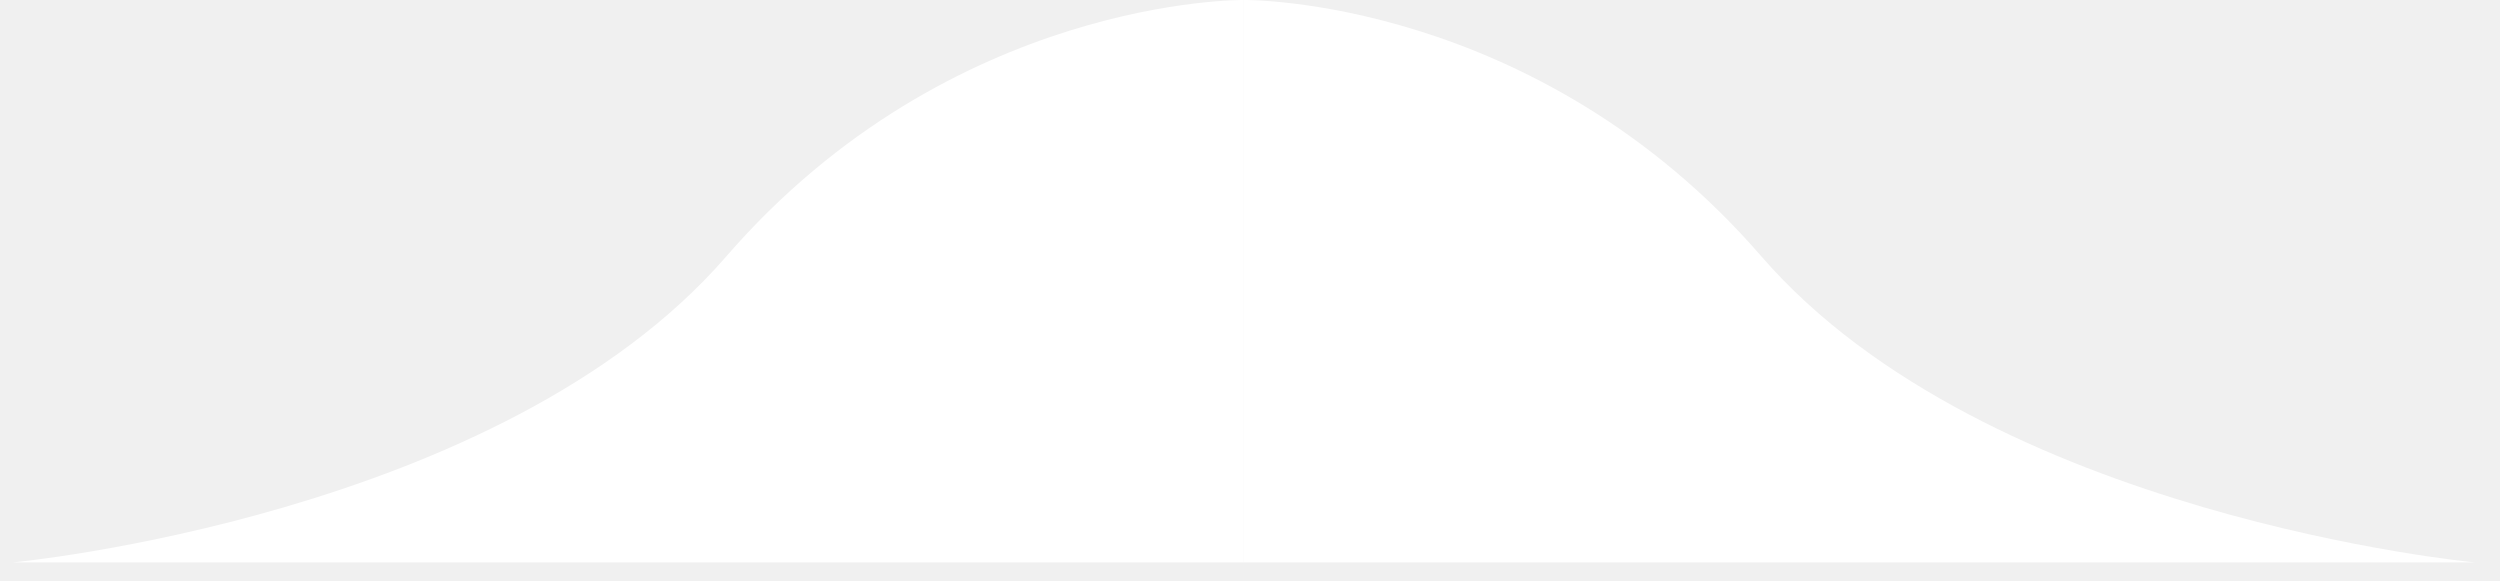
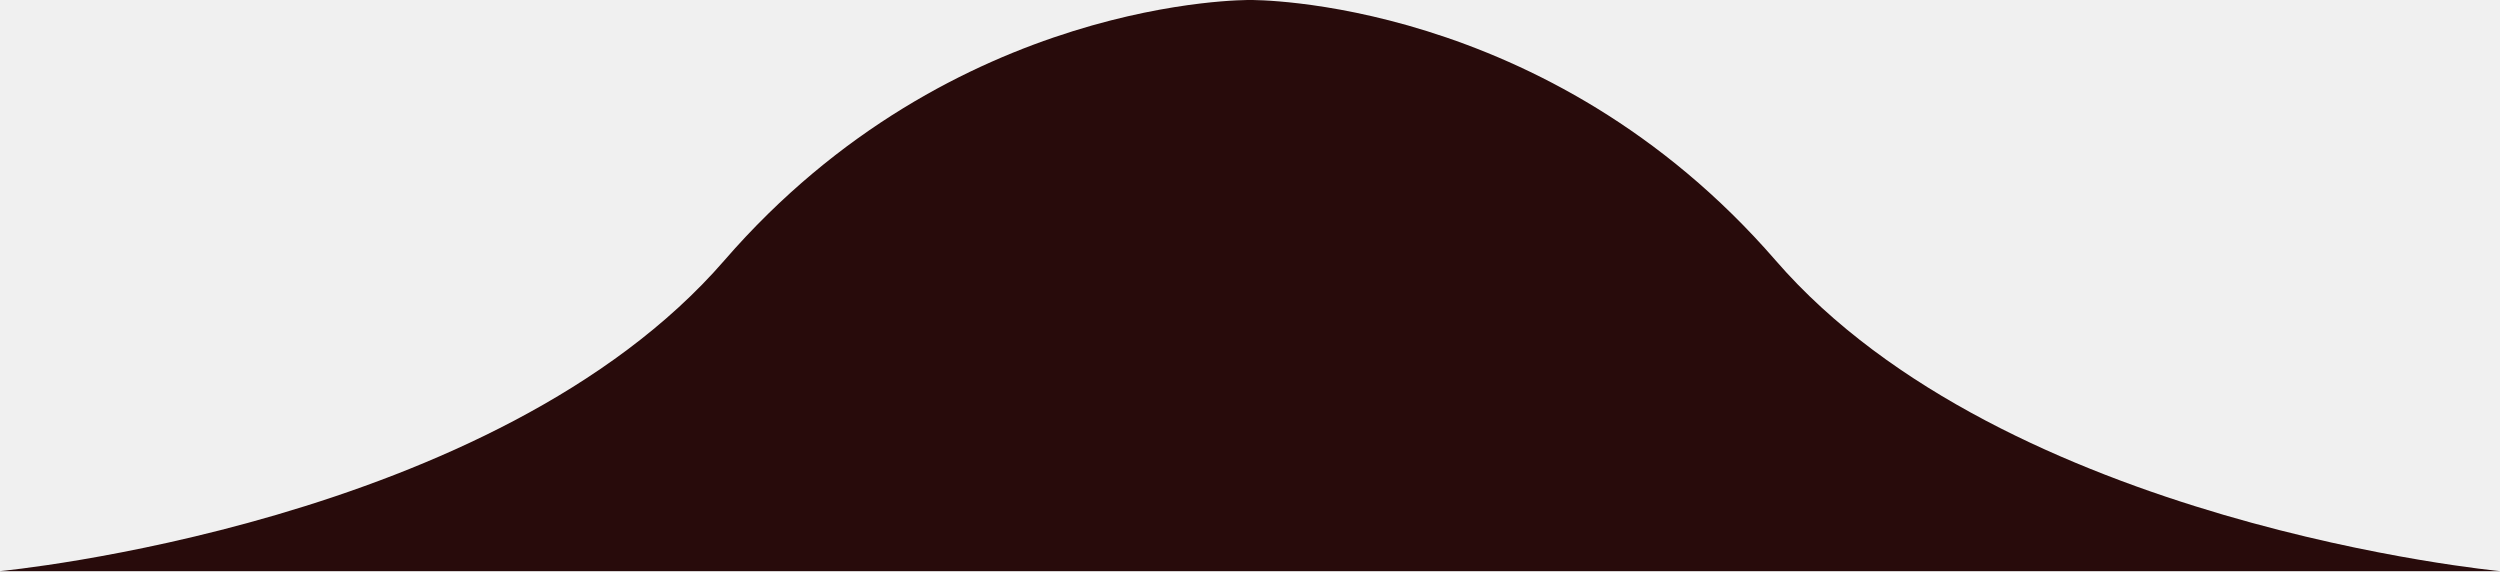
- <svg xmlns="http://www.w3.org/2000/svg" width="99" height="23" viewBox="0 0 99 23" fill="none">
-   <path d="M28.758 10.157C19.824 20.463 0.51 22.271 0.51 22.271H49.257V0C49.257 0 37.693 -0.149 28.758 10.157Z" fill="white" />
-   <path d="M69.755 10.157C78.69 20.463 98.004 22.271 98.004 22.271H49.257V0C49.257 0 60.821 -0.149 69.755 10.157Z" fill="white" />
+ <svg xmlns="http://www.w3.org/2000/svg" id="svg6" version="1.1" fill="none" viewBox="0 0 97.494 22.272" height="22.272" width="97.494">
+   <defs id="defs10" />
+   <path d="m 48.748,1.1979351e-4 c 0,0 -11.566,-0.15 -20.5,10.156 C 19.314,20.462 1.0000001e-8,22.272 0,22.272 c 32.498,0 64.996,0 97.494,0 0,0 -19.314,-1.809 -28.248,-12.115 C 60.312,-0.15 48.748,1.1979351e-4 48.748,1.1979351e-4 Z" style="fill:#280b0b" id="path2" />
</svg>
